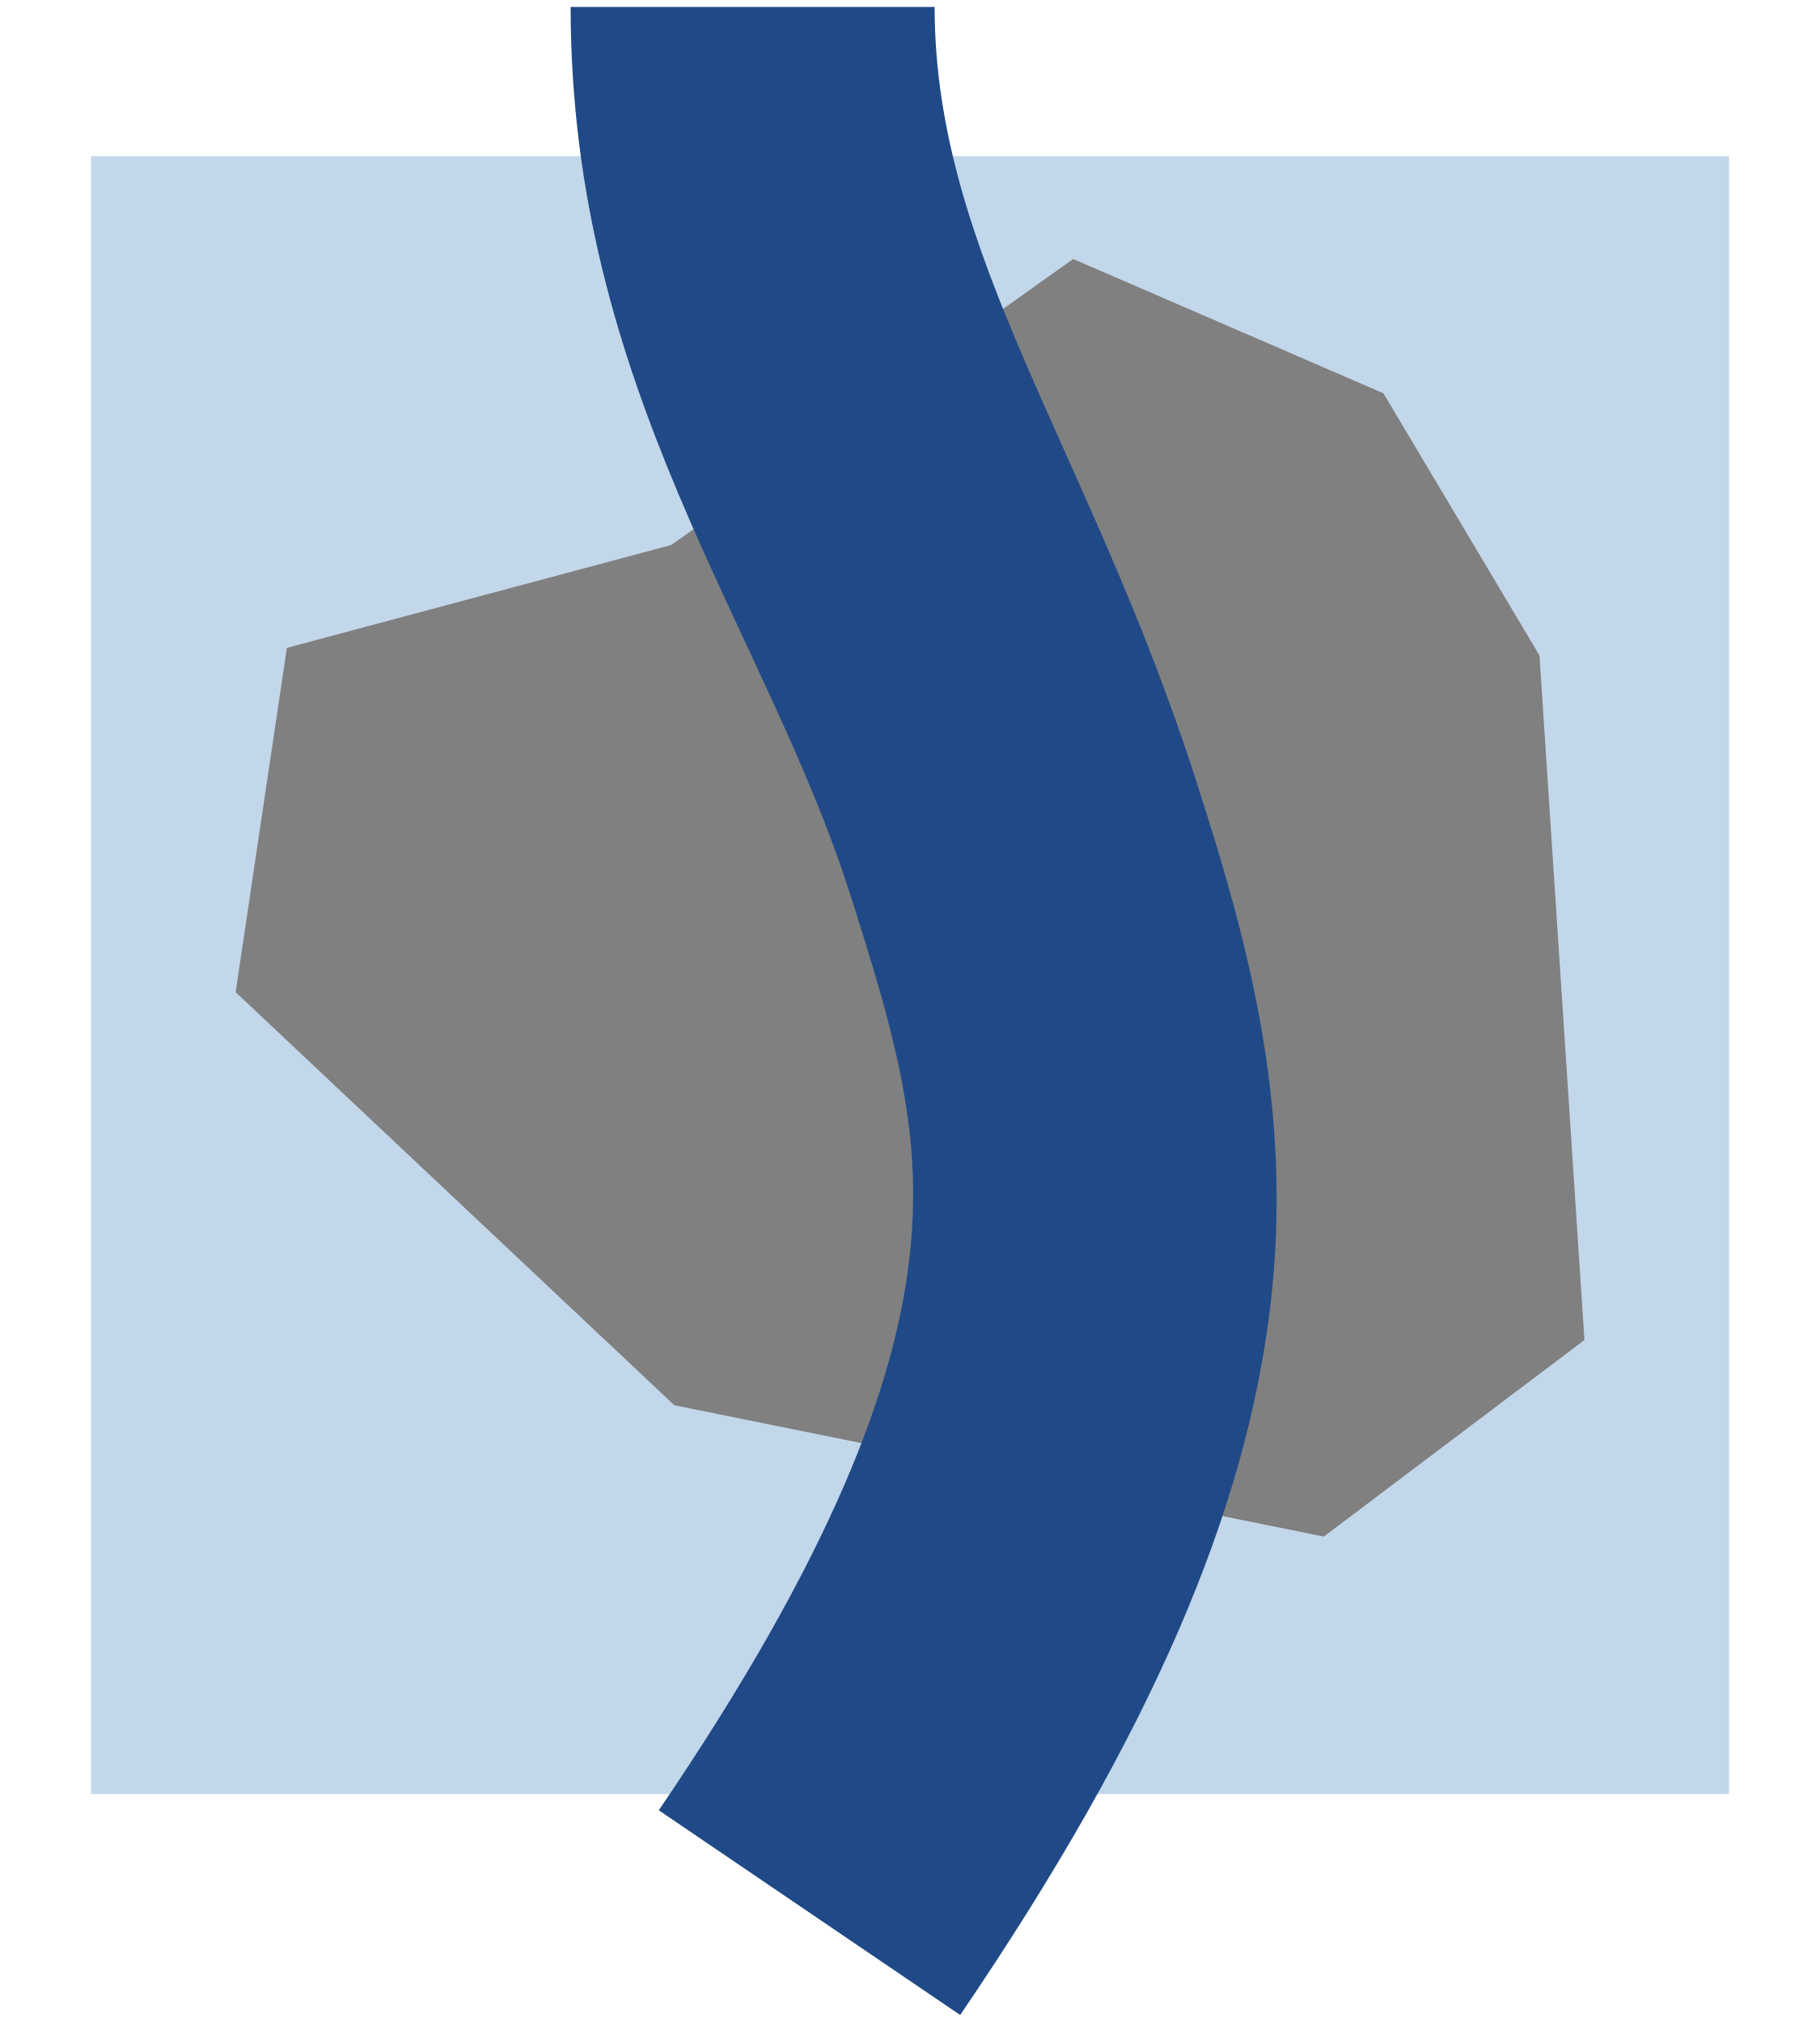
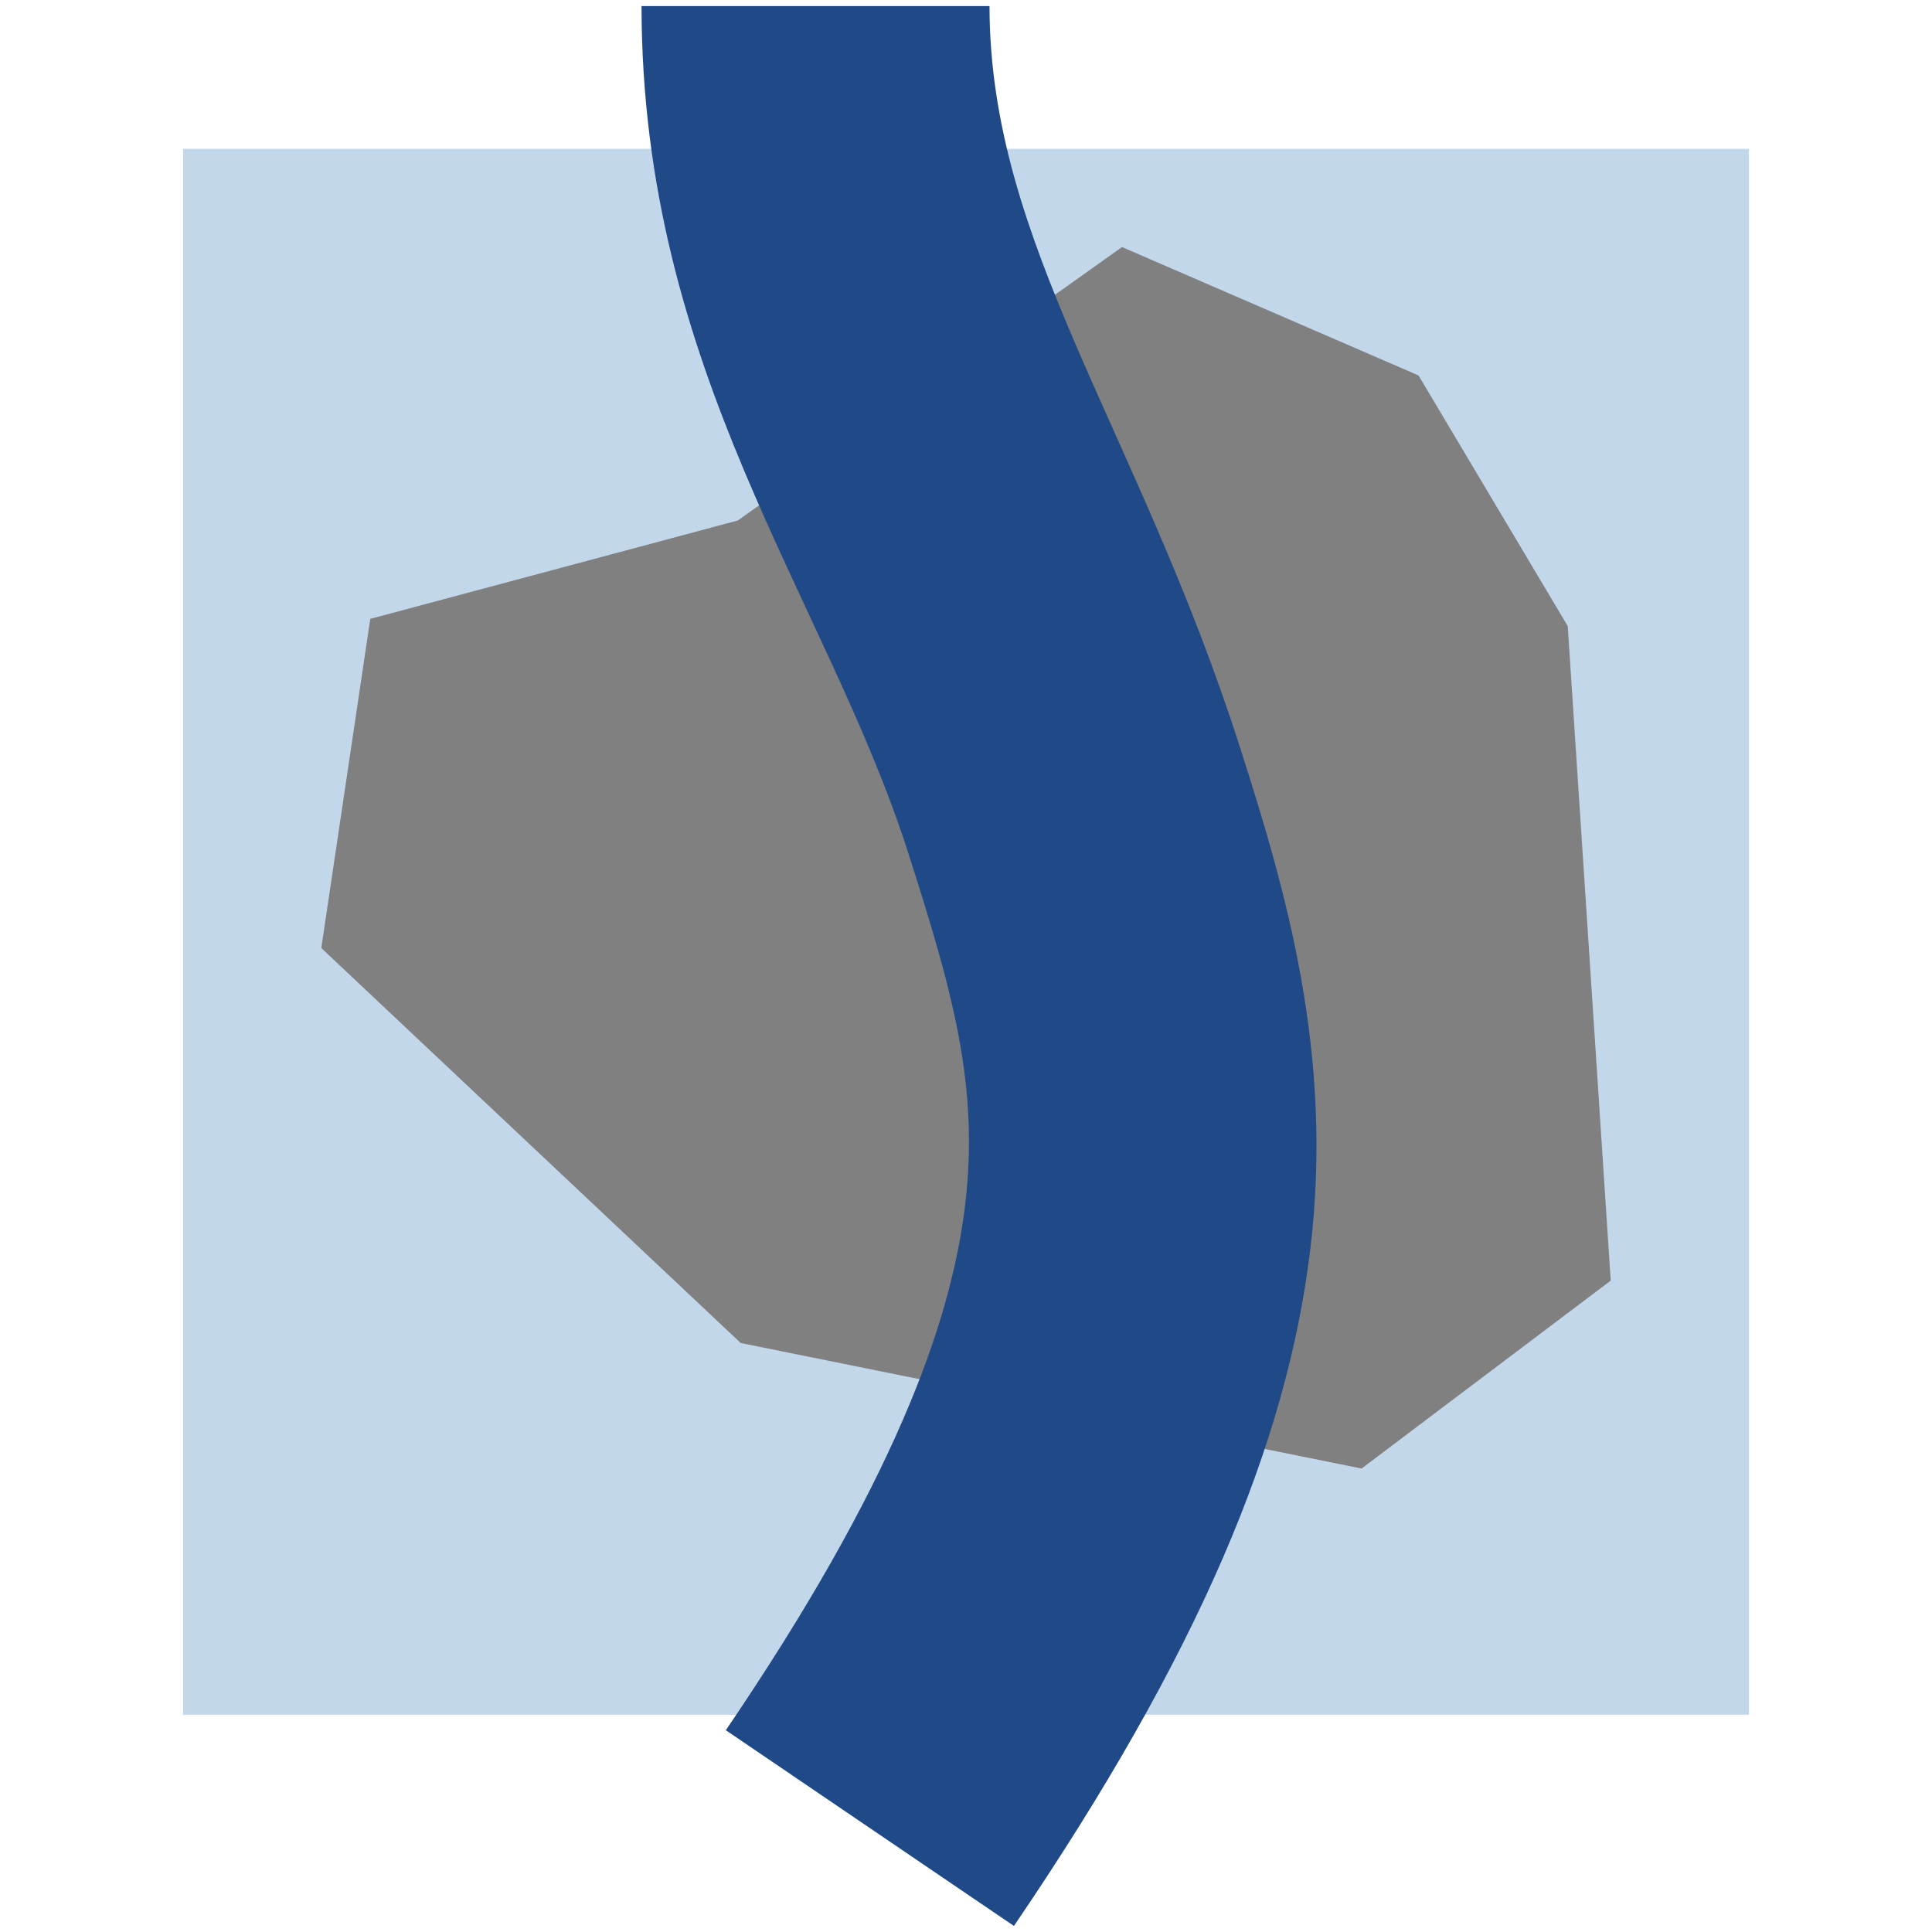
- <svg xmlns="http://www.w3.org/2000/svg" version="1.0" width="180" height="200" id="svg2006">
+ <svg xmlns="http://www.w3.org/2000/svg" version="1.0" width="48" height="48" id="svg2006">
  <defs id="defs2008" />
-   <g transform="translate(-262.487, -353.979)" id="layer1">
-     <g transform="matrix(9, 0, 0, 9, -2287.46, -1926.28)" style="opacity: 1;" id="g1978">
-       <g transform="translate(0.0668287, 0.000457222)" id="g2084">
-         <rect width="18" height="18" x="284.261" y="255.079" style="opacity: 1; fill: rgb(195, 215, 235); fill-opacity: 1; stroke: none; stroke-width: 2; stroke-linecap: butt; stroke-linejoin: miter; stroke-miterlimit: 4; stroke-dasharray: none; stroke-opacity: 1;" id="rect5453" />
-         <path d="M 290.638,259.351 L 295.054,256.208 L 298.463,257.684 L 300.178,260.565 L 300.672,268.089 L 297.808,270.249 L 290.671,268.806 L 285.85,264.266 L 286.413,260.482 L 290.638,259.351 z " style="opacity: 1; fill: gray; fill-opacity: 1; fill-rule: evenodd; stroke: none; stroke-width: 1px; stroke-linecap: butt; stroke-linejoin: miter; stroke-opacity: 1;" id="path5463" />
-         <path d="M 289.531,253.438 C 289.535,257.643 291.655,260.239 292.594,263.163 C 293.11,264.772 293.415,265.855 293.25,267.226 C 293.085,268.596 292.416,270.439 290.5,273.257 L 293.812,275.507 C 295.935,272.386 296.95,269.961 297.219,267.726 C 297.487,265.491 296.946,263.626 296.406,261.945 C 295.232,258.288 293.534,256.176 293.531,253.438 L 289.531,253.438 z " style="opacity: 1; fill: rgb(32, 74, 135); fill-opacity: 1; fill-rule: evenodd; stroke: none; stroke-width: 4; stroke-linecap: butt; stroke-linejoin: round; stroke-miterlimit: 4; stroke-opacity: 1;" id="path5455" />
+   <g transform="matrix(0.240149,0,0,0.240149,-60.65005,-85.02152)" id="layer1">
+     <g transform="matrix(9,0,0,9,-2287.46,-1926.28)" style="opacity:1" id="g1978">
+       <g transform="translate(6.68287e-2,4.57222e-4)" id="g2084">
+         <rect width="18" height="18" x="284.261" y="255.079" style="opacity:1;fill:#c3d7eb;fill-opacity:1;stroke:none;stroke-width:2;stroke-linecap:butt;stroke-linejoin:miter;stroke-miterlimit:4;stroke-dasharray:none;stroke-opacity:1" id="rect5453" />
+         <path d="M 290.638,259.351 L 295.054,256.208 L 298.463,257.684 L 300.178,260.565 L 300.672,268.089 L 297.808,270.249 L 290.671,268.806 L 285.85,264.266 L 286.413,260.482 L 290.638,259.351 z " style="opacity:1;fill:#808080;fill-opacity:1;fill-rule:evenodd;stroke:none;stroke-width:1px;stroke-linecap:butt;stroke-linejoin:miter;stroke-opacity:1" id="path5463" />
+         <path d="M 289.531,253.438 C 289.535,257.643 291.655,260.239 292.594,263.163 C 293.11,264.772 293.415,265.855 293.25,267.226 C 293.085,268.596 292.416,270.439 290.5,273.257 L 293.812,275.507 C 295.935,272.386 296.95,269.961 297.219,267.726 C 297.487,265.491 296.946,263.626 296.406,261.945 C 295.232,258.288 293.534,256.176 293.531,253.438 L 289.531,253.438 z " style="opacity:1;fill:#204a87;fill-opacity:1;fill-rule:evenodd;stroke:none;stroke-width:4;stroke-linecap:butt;stroke-linejoin:round;stroke-miterlimit:4;stroke-opacity:1" id="path5455" />
      </g>
    </g>
  </g>
</svg>
